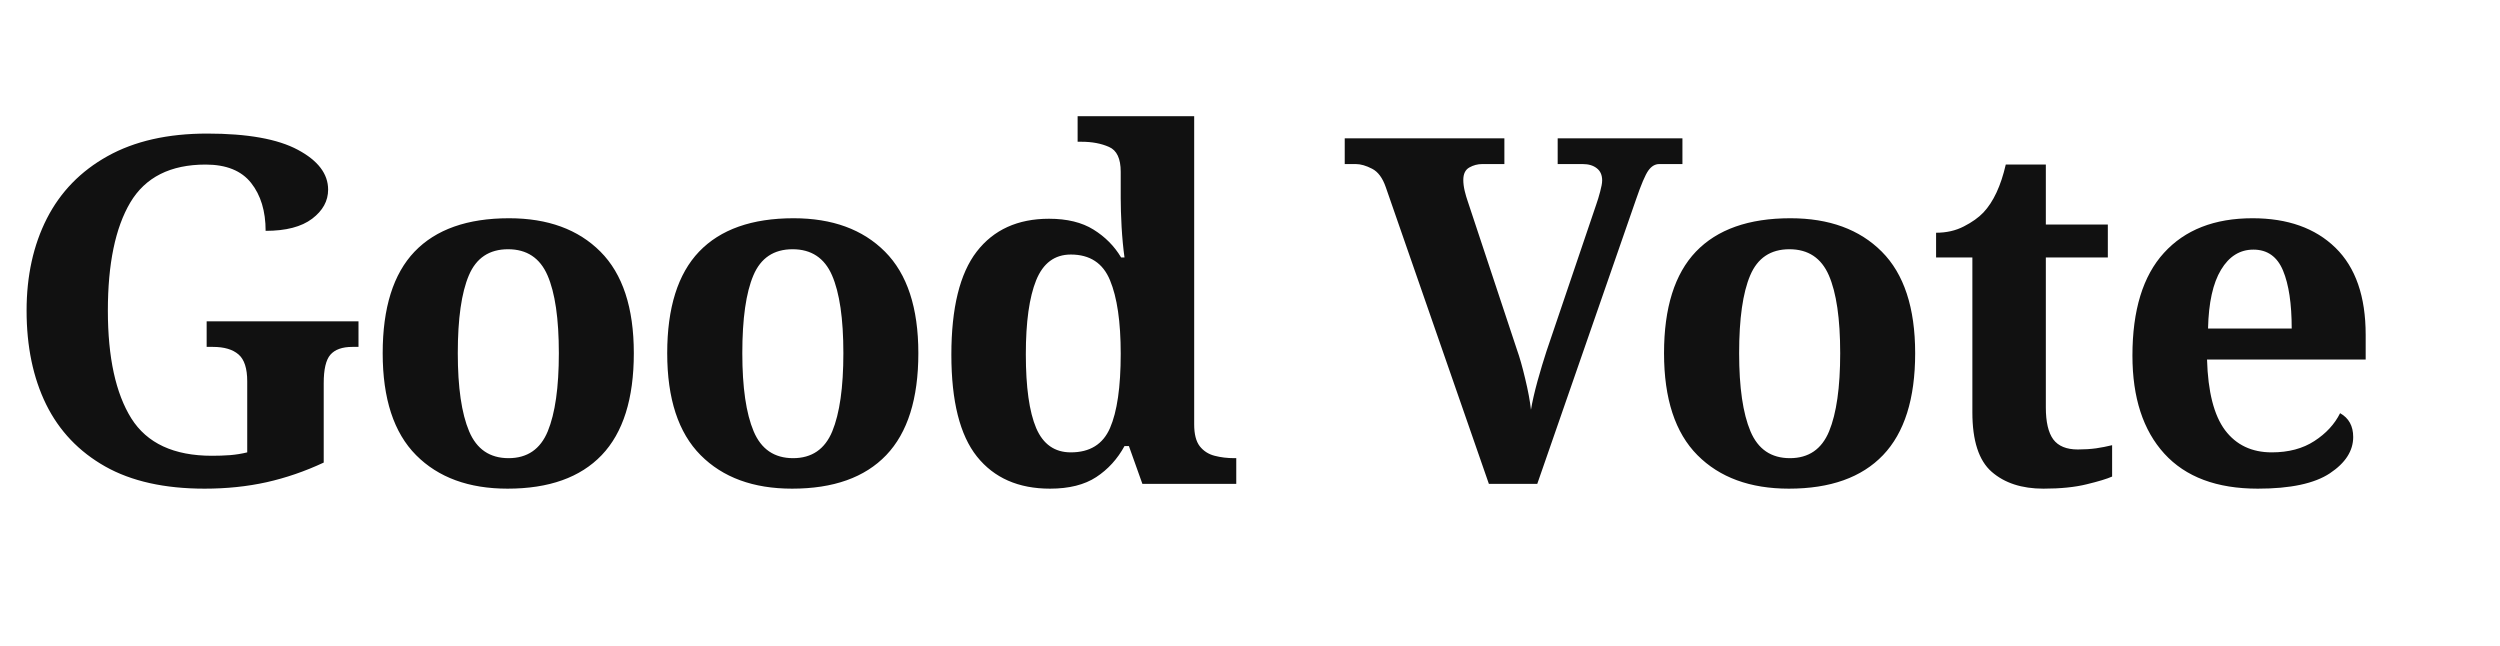
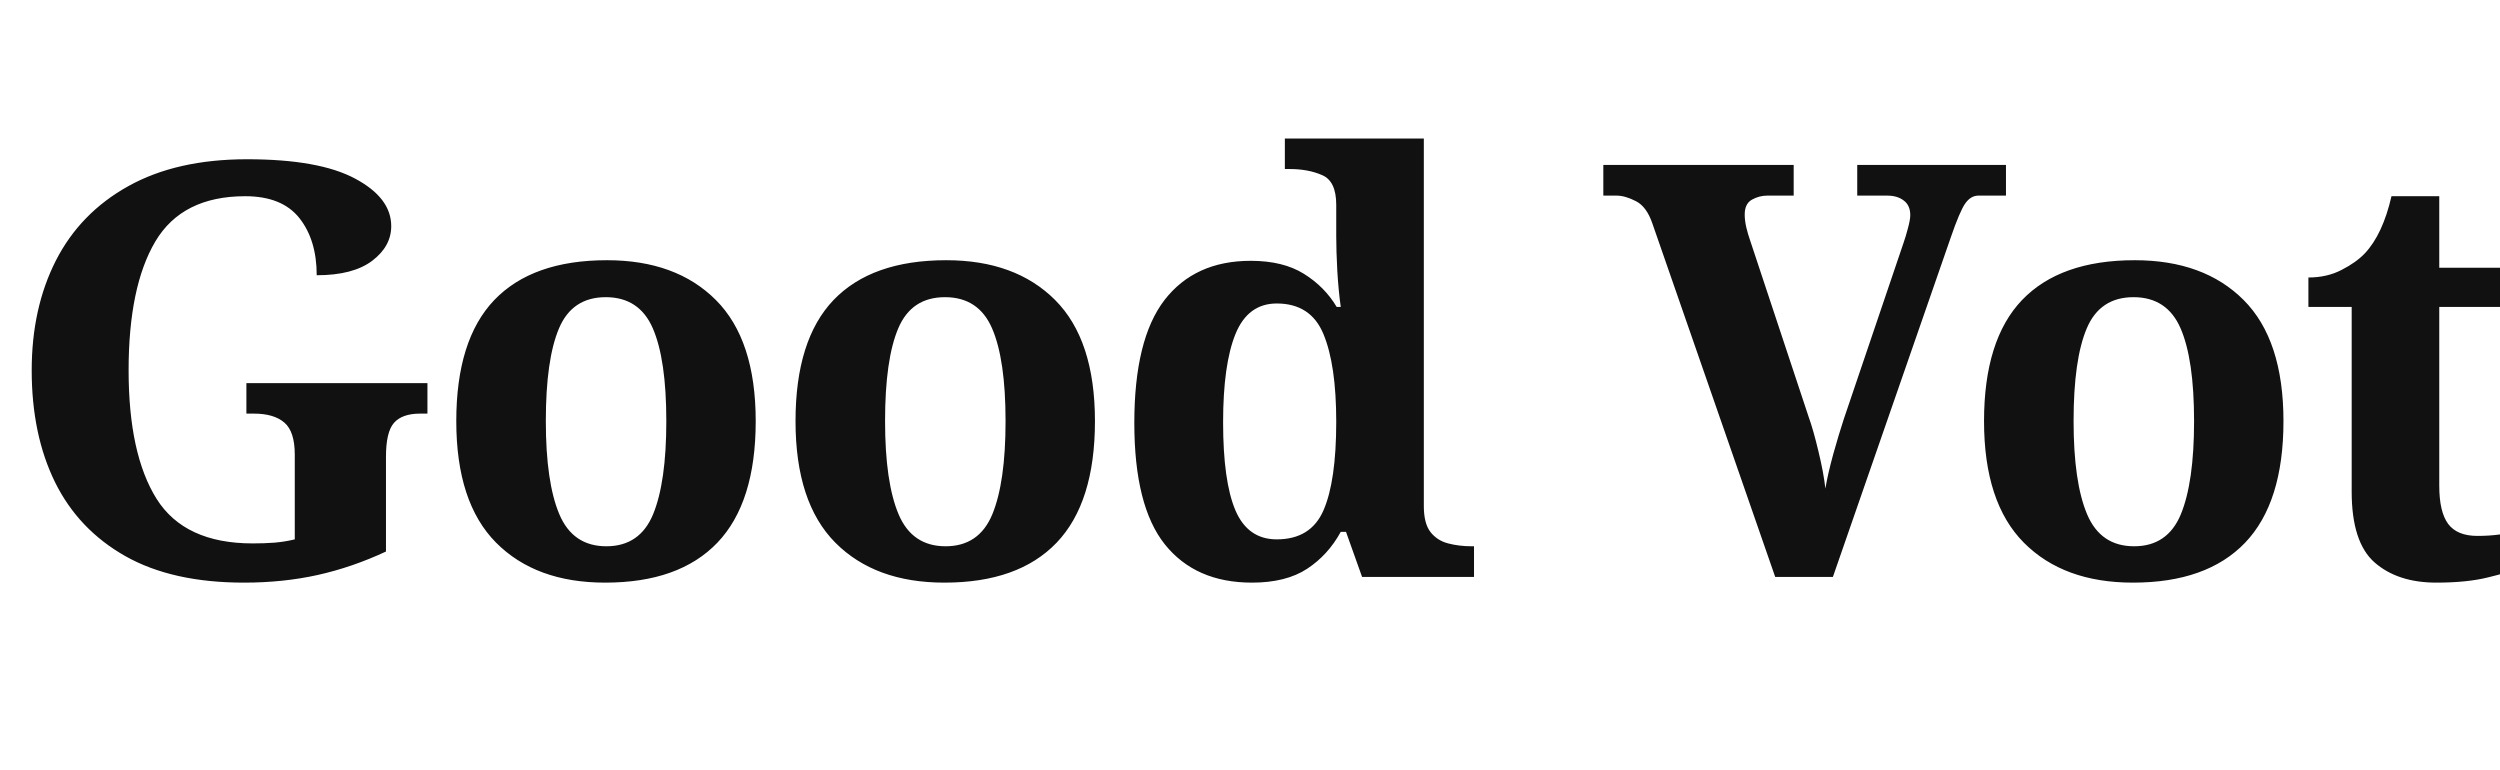
- <svg xmlns="http://www.w3.org/2000/svg" viewBox="0 0 310 80" width="100%" height="100%">
+ <svg xmlns="http://www.w3.org/2000/svg" viewBox="0 0 260 80" width="100%" height="100%">
  <text x="0" y="60" font-family="'Lora', Georgia, serif" font-weight="700" font-size="60" fill="#111111" letter-spacing="-1.5">
    Good Vote
  </text>
</svg>
